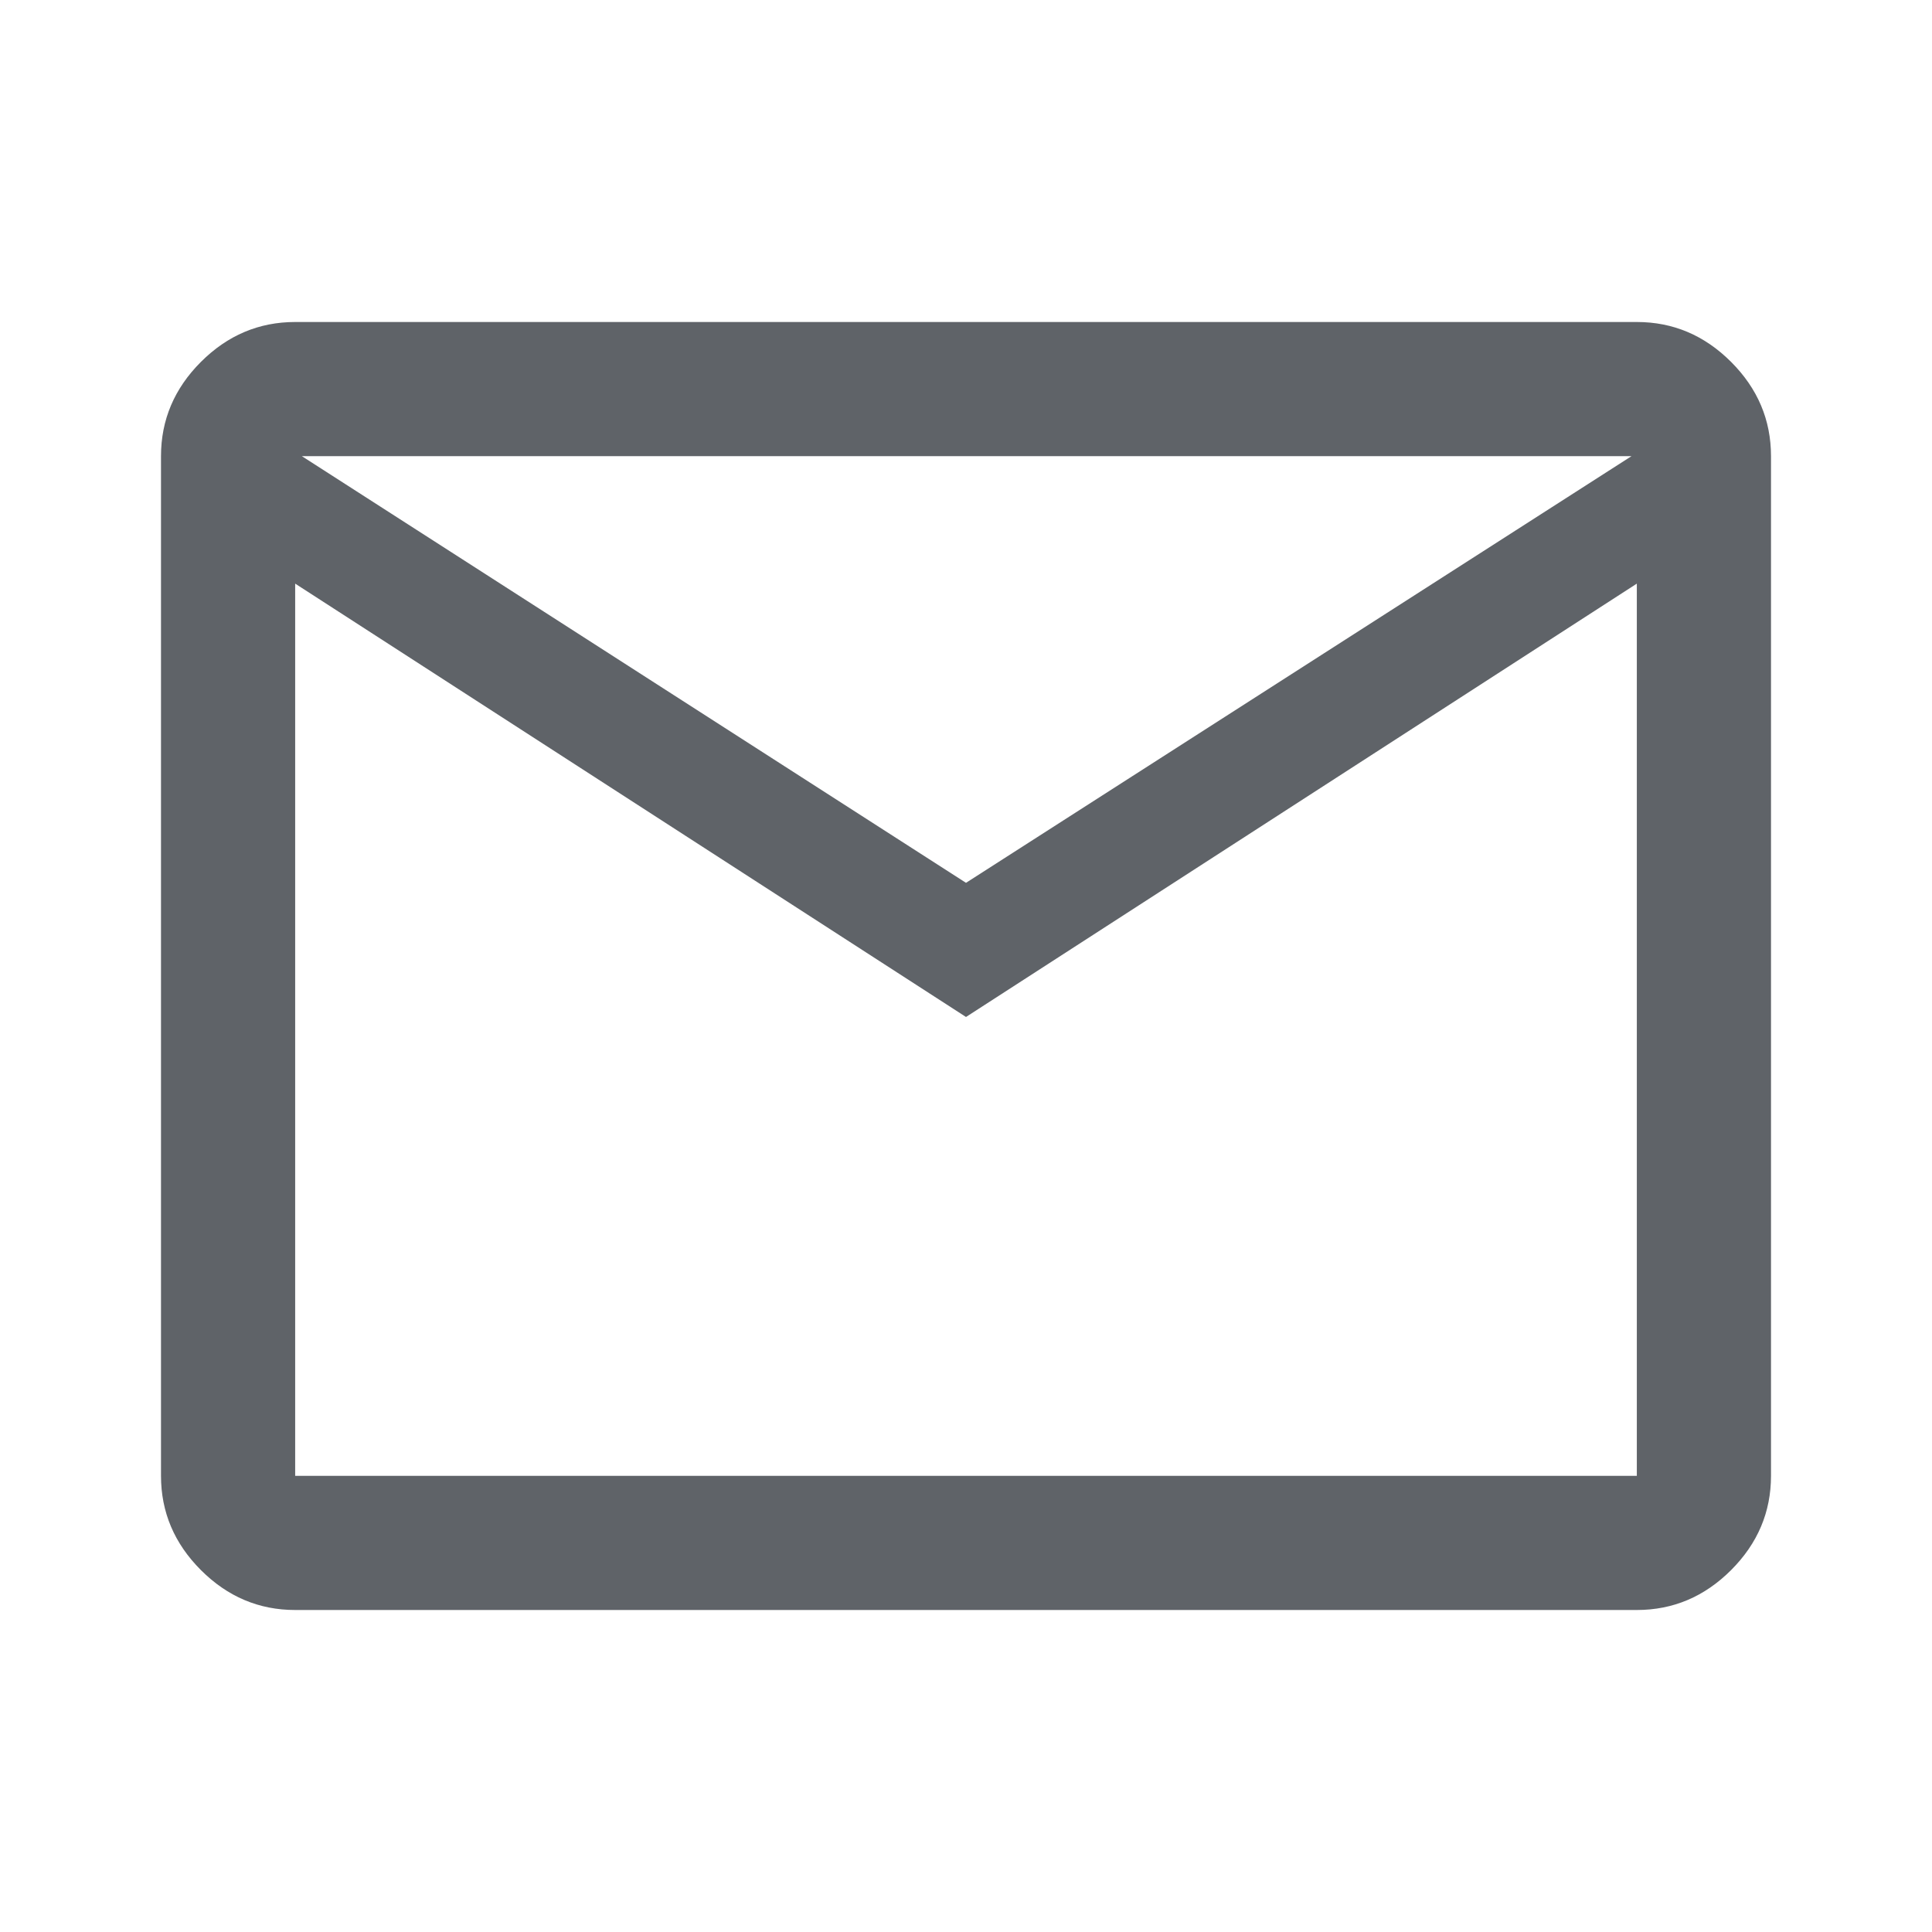
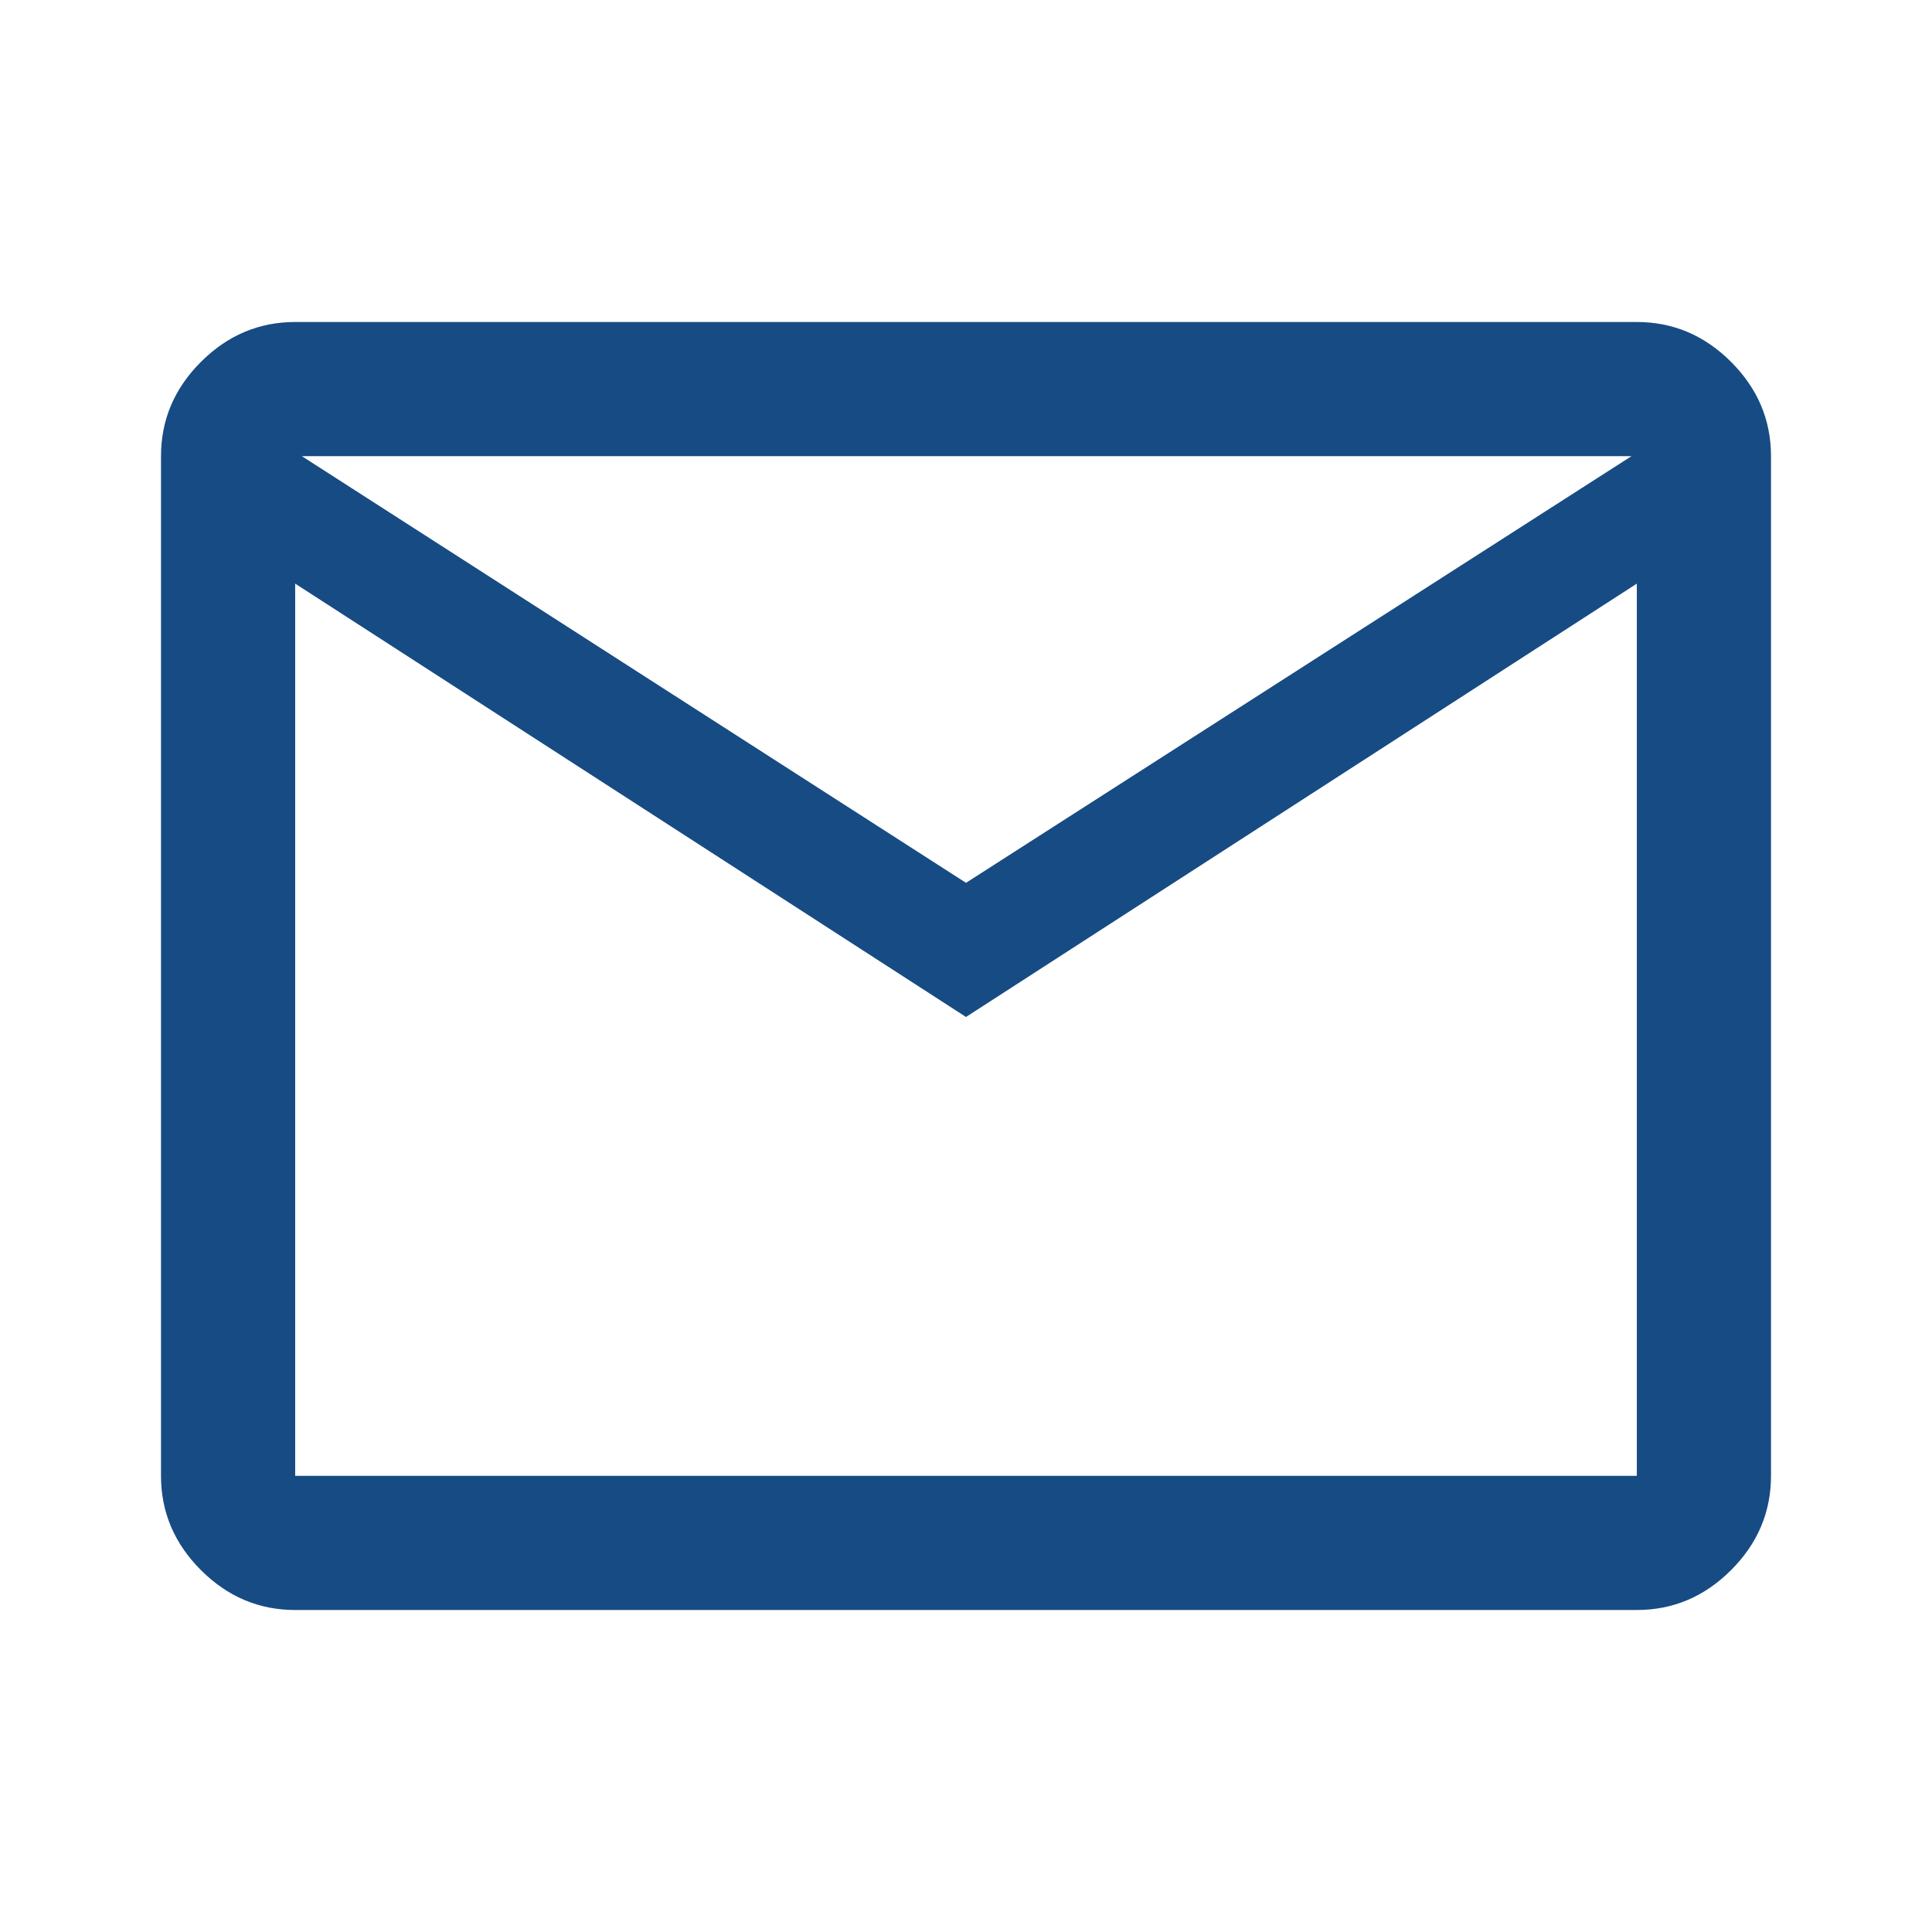
- <svg xmlns="http://www.w3.org/2000/svg" height="40px" viewBox="0 -960 960 960" width="40px" fill="#5f6368">
+ <svg xmlns="http://www.w3.org/2000/svg" height="40px" viewBox="0 -960 960 960" width="40px" fill="#174b83">
  <path d="M146.67-160q-27 0-46.84-19.83Q80-199.67 80-226.67v-506.66q0-27 19.83-46.84Q119.67-800 146.67-800h666.66q27 0 46.84 19.83Q880-760.33 880-733.33v506.66q0 27-19.83 46.84Q840.33-160 813.33-160H146.67ZM480-454.67 146.67-670v443.33h666.66V-670L480-454.67Zm0-66.66 330.67-212H150l330 212ZM146.67-670v-63.33V-226.67-670Z" />
</svg>
